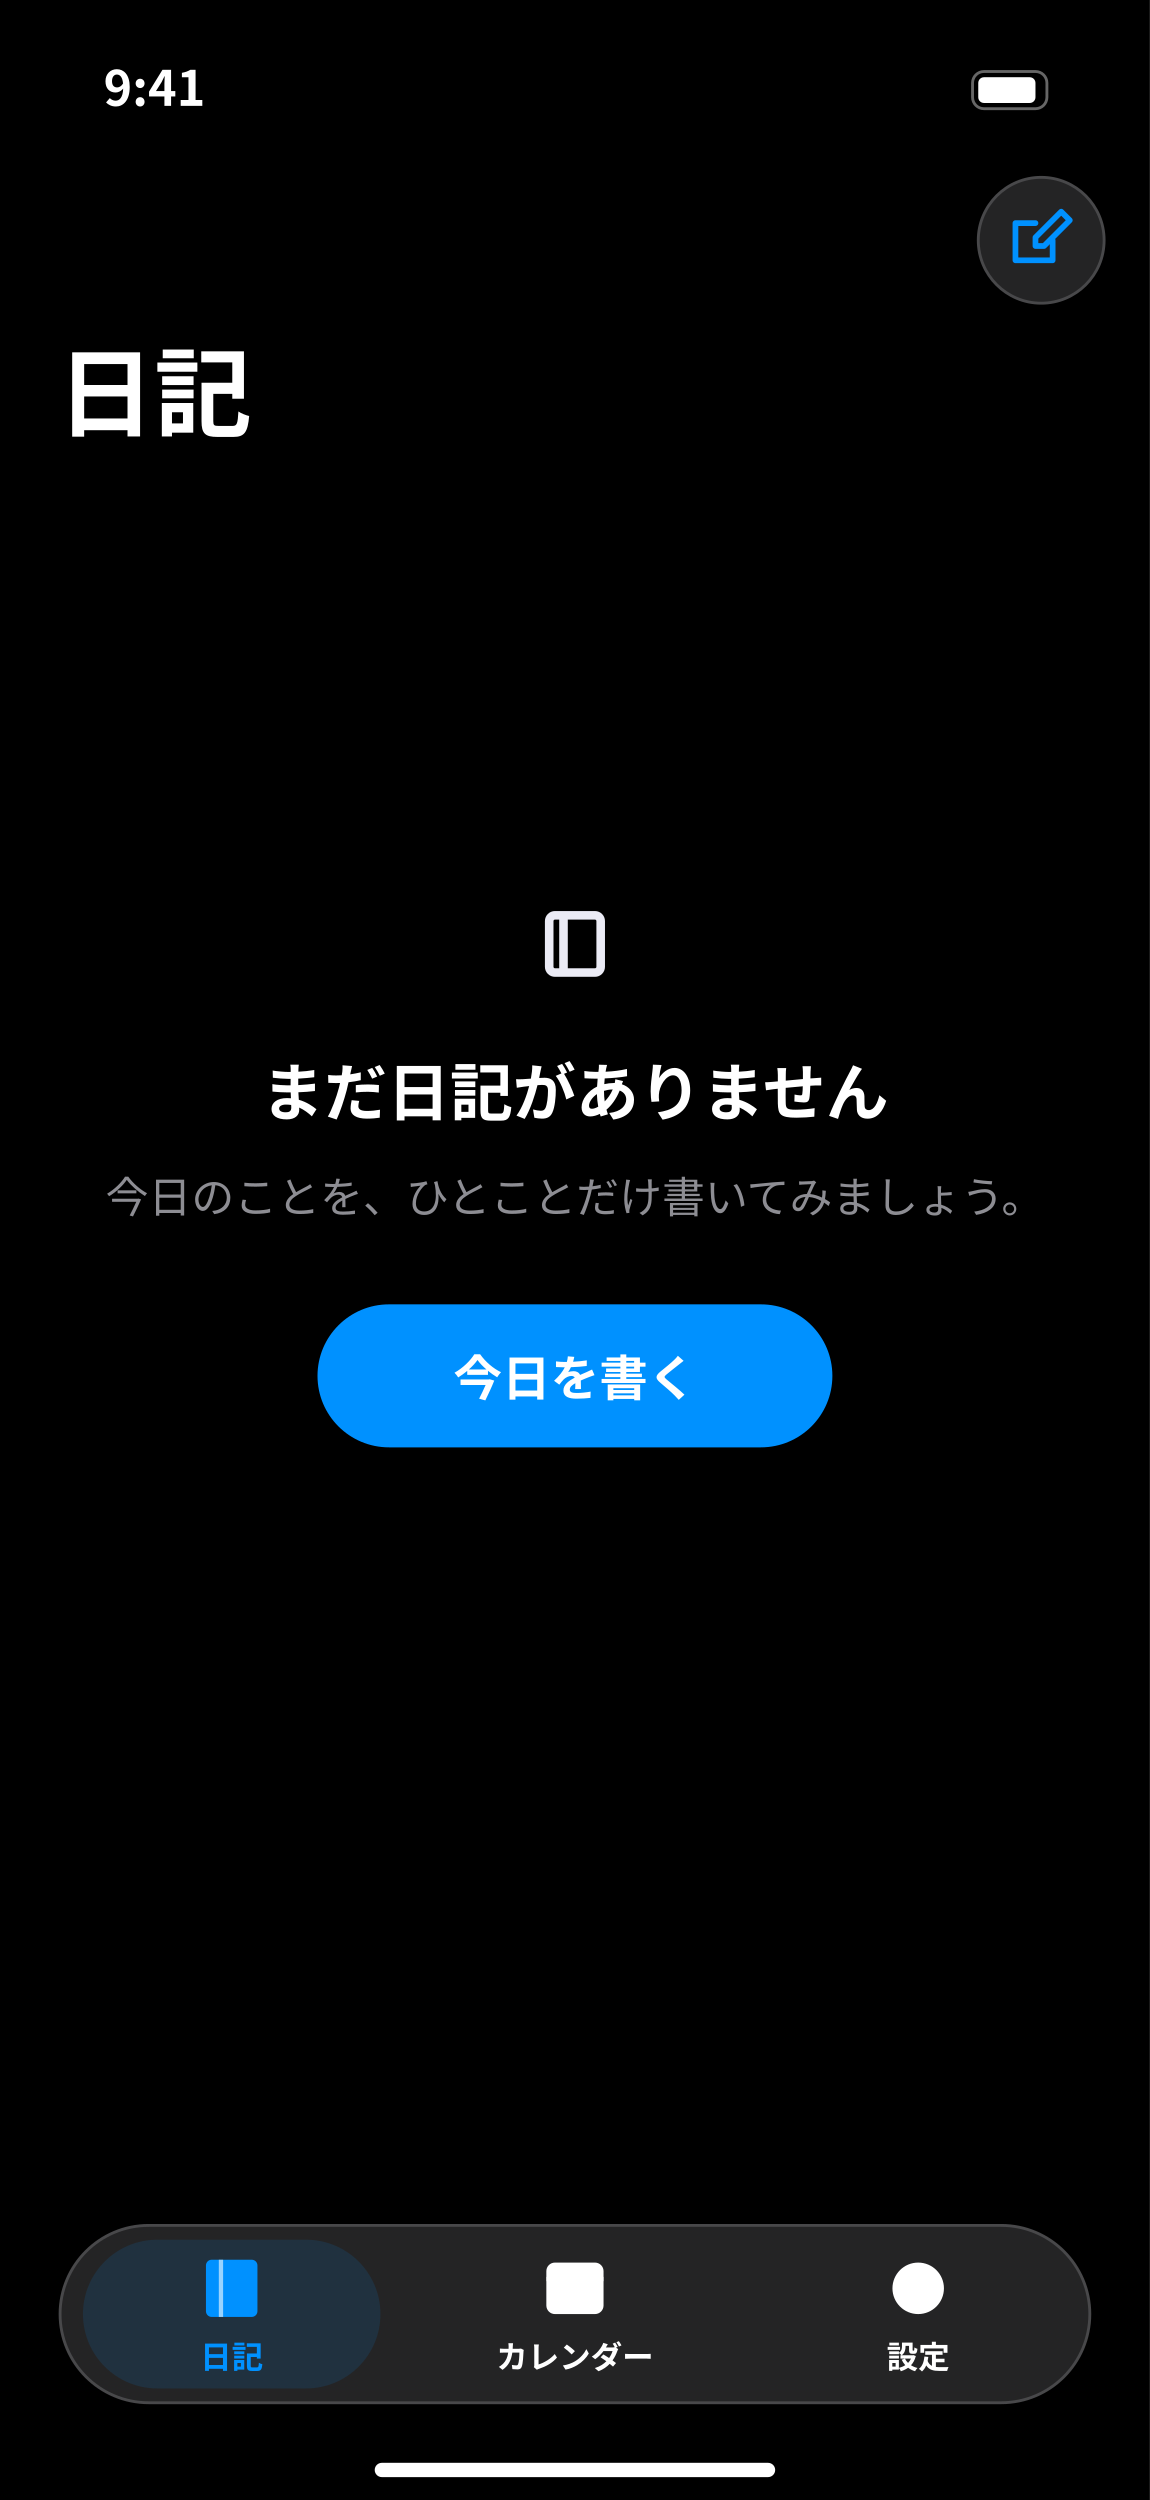
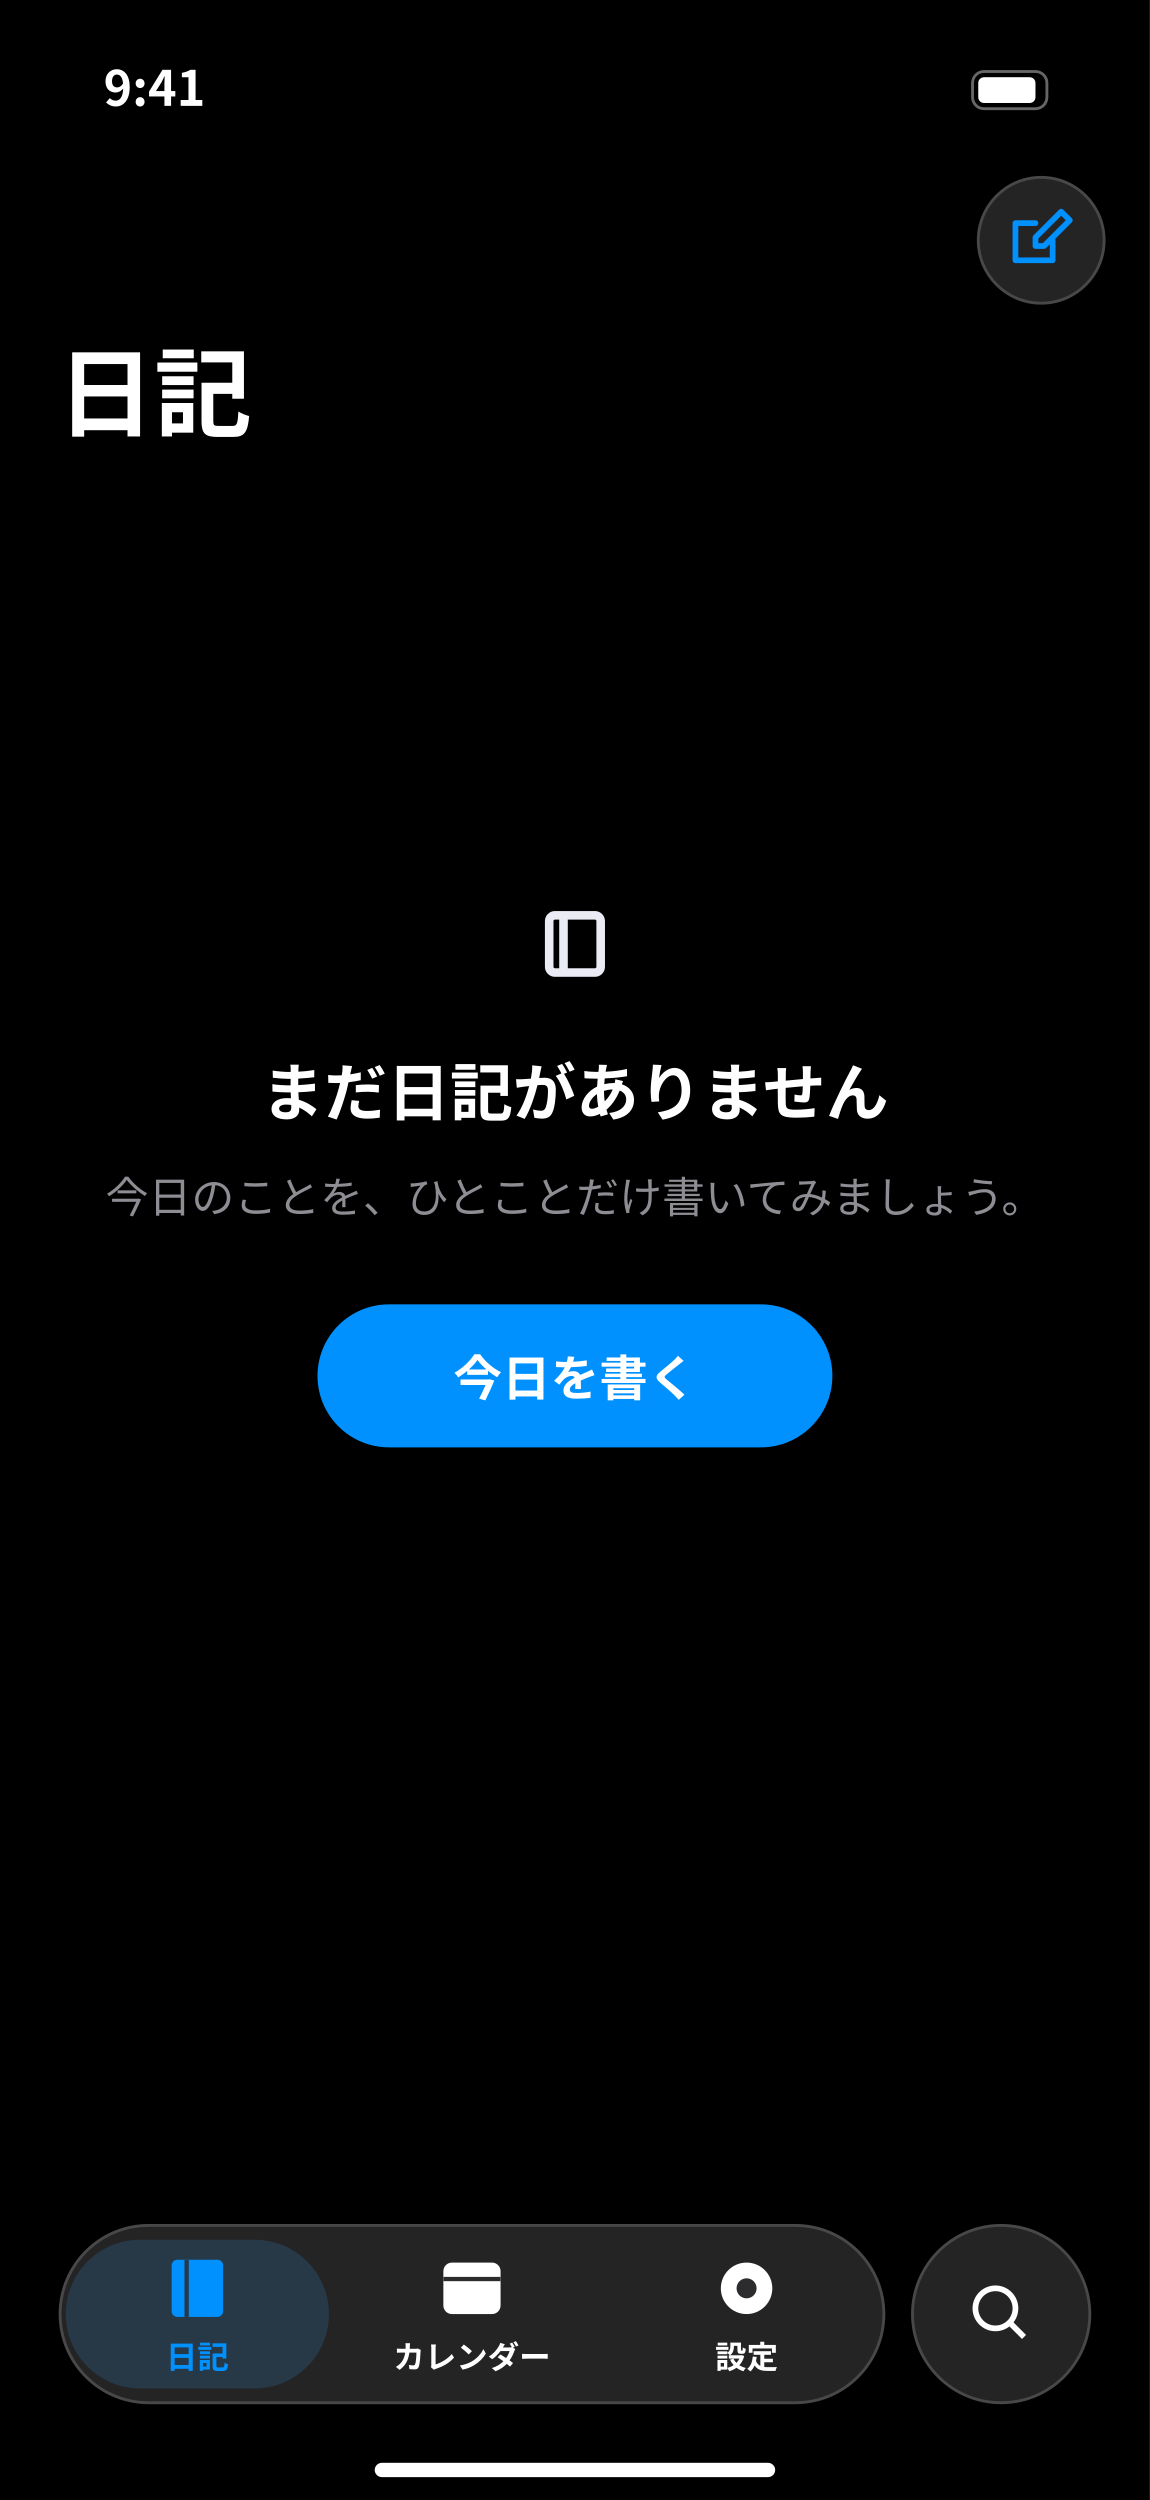
<svg xmlns="http://www.w3.org/2000/svg" width="402" height="874" viewBox="0 0 402 874" data-bg="#000000">
  <rect width="100%" height="100%" fill="#000000" />
  <text x="54" y="37" font-family="-apple-system, 'SF Pro Text', 'Hiragino Sans', 'Noto Sans JP', 'Noto Sans CJK JP', sans-serif" font-size="17" font-weight="600" fill="#FFFFFF" text-anchor="middle">9:41</text>
  <rect x="340" y="25" width="26" height="13" rx="4" fill="none" stroke="#FFFFFF" stroke-opacity="0.4" />
  <rect x="342" y="27" width="20" height="9" rx="2" fill="#FFFFFF" />
  <circle cx="364" cy="84" r="22" fill="#2C2C2E" fill-opacity="0.82" stroke="#48484A" />
  <g transform="translate(352,72) scale(1.0)" fill="none" stroke="#0091FF" stroke-width="2" stroke-linecap="round" stroke-linejoin="round">
    <path d="M3 6h7M3 6v13h13v-7" />
    <path d="M19 2l3 3-9 9h-3v-3z" />
  </g>
  <text x="20" y="150" font-family="-apple-system, 'SF Pro Text', 'Hiragino Sans', 'Noto Sans JP', 'Noto Sans CJK JP', sans-serif" font-size="34" font-weight="700" fill="#FFFFFF" text-anchor="start">日記</text>
  <g fill="none" stroke="#EBEBF5" stroke-width="3">
    <rect x="192.0" y="320" width="18" height="20" rx="2" />
    <path d="M197.0 320v20" />
  </g>
  <text x="201.0" y="390" font-family="-apple-system, 'SF Pro Text', 'Hiragino Sans', 'Noto Sans JP', 'Noto Sans CJK JP', sans-serif" font-size="22" font-weight="700" fill="#FFFFFF" text-anchor="middle">まだ日記がありません</text>
  <text x="201.0" y="424" font-family="-apple-system, 'SF Pro Text', 'Hiragino Sans', 'Noto Sans JP', 'Noto Sans CJK JP', sans-serif" font-size="15" font-weight="400" fill="#EBEBF5" text-anchor="middle" opacity="0.6">今日のことを、ひとことだけ書いてみましょう。</text>
  <rect x="111.0" y="456" width="180" height="50" rx="25" fill="#0091FF" />
  <text x="201.0" y="488" font-family="-apple-system, 'SF Pro Text', 'Hiragino Sans', 'Noto Sans JP', 'Noto Sans CJK JP', sans-serif" font-size="17" font-weight="600" fill="#FFFFFF" text-anchor="middle" data-bg="#0091FF">今日を書く</text>
-   <rect x="21" y="778" width="360" height="62" rx="31" fill="#2C2C2E" fill-opacity="0.82" stroke="#48484A" />
-   <rect x="29.0" y="783" width="104" height="52" rx="26" fill="#0091FF" fill-opacity="0.12" />
-   <rect x="72.0" y="790" width="18" height="20" rx="2" fill="#0091FF" />
-   <rect x="76.5" y="790" width="1.5" height="20" fill="#FFFFFF" fill-opacity="0.6" />
-   <text x="81.0" y="828" font-family="-apple-system, 'SF Pro Text', 'Hiragino Sans', 'Noto Sans JP', 'Noto Sans CJK JP', sans-serif" font-size="11" font-weight="600" fill="#0091FF" text-anchor="middle" data-bg="#2C2C2E">日記</text>
-   <rect x="191.0" y="791" width="20" height="18" rx="3" fill="#FFFFFF" />
-   <rect x="191.0" y="796" width="20" height="1.5" fill="#FFFFFF" fill-opacity="0.6" />
-   <text x="201.0" y="828" font-family="-apple-system, 'SF Pro Text', 'Hiragino Sans', 'Noto Sans JP', 'Noto Sans CJK JP', sans-serif" font-size="11" font-weight="600" fill="#FFFFFF" text-anchor="middle" data-bg="#2C2C2E">カレンダー</text>
-   <circle cx="321.0" cy="800" r="9" fill="#FFFFFF" />
-   <circle cx="321.0" cy="800" r="3.5" fill="#FFFFFF" fill-opacity="0.7" />
-   <text x="321.0" y="828" font-family="-apple-system, 'SF Pro Text', 'Hiragino Sans', 'Noto Sans JP', 'Noto Sans CJK JP', sans-serif" font-size="11" font-weight="600" fill="#FFFFFF" text-anchor="middle" data-bg="#2C2C2E">設定</text>
+   <rect x="21" y="778" width="288" height="62" rx="31" fill="#2C2C2E" fill-opacity="0.82" stroke="#48484A" />
+   <rect x="23.0" y="783" width="92" height="52" rx="26" fill="#273847" />
+   <rect x="60.0" y="790" width="18" height="20" rx="2" fill="#0091FF" />
+   <rect x="64.5" y="790" width="1.5" height="20" fill="#273847" />
+   <text x="69.0" y="828" font-family="-apple-system, 'SF Pro Text', 'Hiragino Sans', 'Noto Sans JP', 'Noto Sans CJK JP', sans-serif" font-size="11" font-weight="600" fill="#0091FF" text-anchor="middle" data-bg="#273847">日記</text>
+   <rect x="155.0" y="791" width="20" height="18" rx="3" fill="#FFFFFF" />
+   <rect x="155.0" y="796" width="20" height="1.5" fill="#2C2C2E" />
+   <text x="165.0" y="828" font-family="-apple-system, 'SF Pro Text', 'Hiragino Sans', 'Noto Sans JP', 'Noto Sans CJK JP', sans-serif" font-size="11" font-weight="600" fill="#FFFFFF" text-anchor="middle" data-bg="#2C2C2E">カレンダー</text>
+   <circle cx="261.0" cy="800" r="9" fill="#FFFFFF" />
+   <circle cx="261.0" cy="800" r="3.5" fill="#2C2C2E" />
+   <text x="261.0" y="828" font-family="-apple-system, 'SF Pro Text', 'Hiragino Sans', 'Noto Sans JP', 'Noto Sans CJK JP', sans-serif" font-size="11" font-weight="600" fill="#FFFFFF" text-anchor="middle" data-bg="#2C2C2E">設定</text>
+   <circle cx="350.0" cy="809.0" r="31.0" fill="#2C2C2E" fill-opacity="0.82" stroke="#48484A" />
+   <g fill="none" stroke="#FFFFFF" stroke-width="2">
+     <circle cx="348.0" cy="807.0" r="7" />
+     <path d="M353.0 812.0l5 5" />
+   </g>
  <rect x="131.0" y="861" width="140" height="5" rx="2.5" fill="#FFFFFF" />
</svg>
